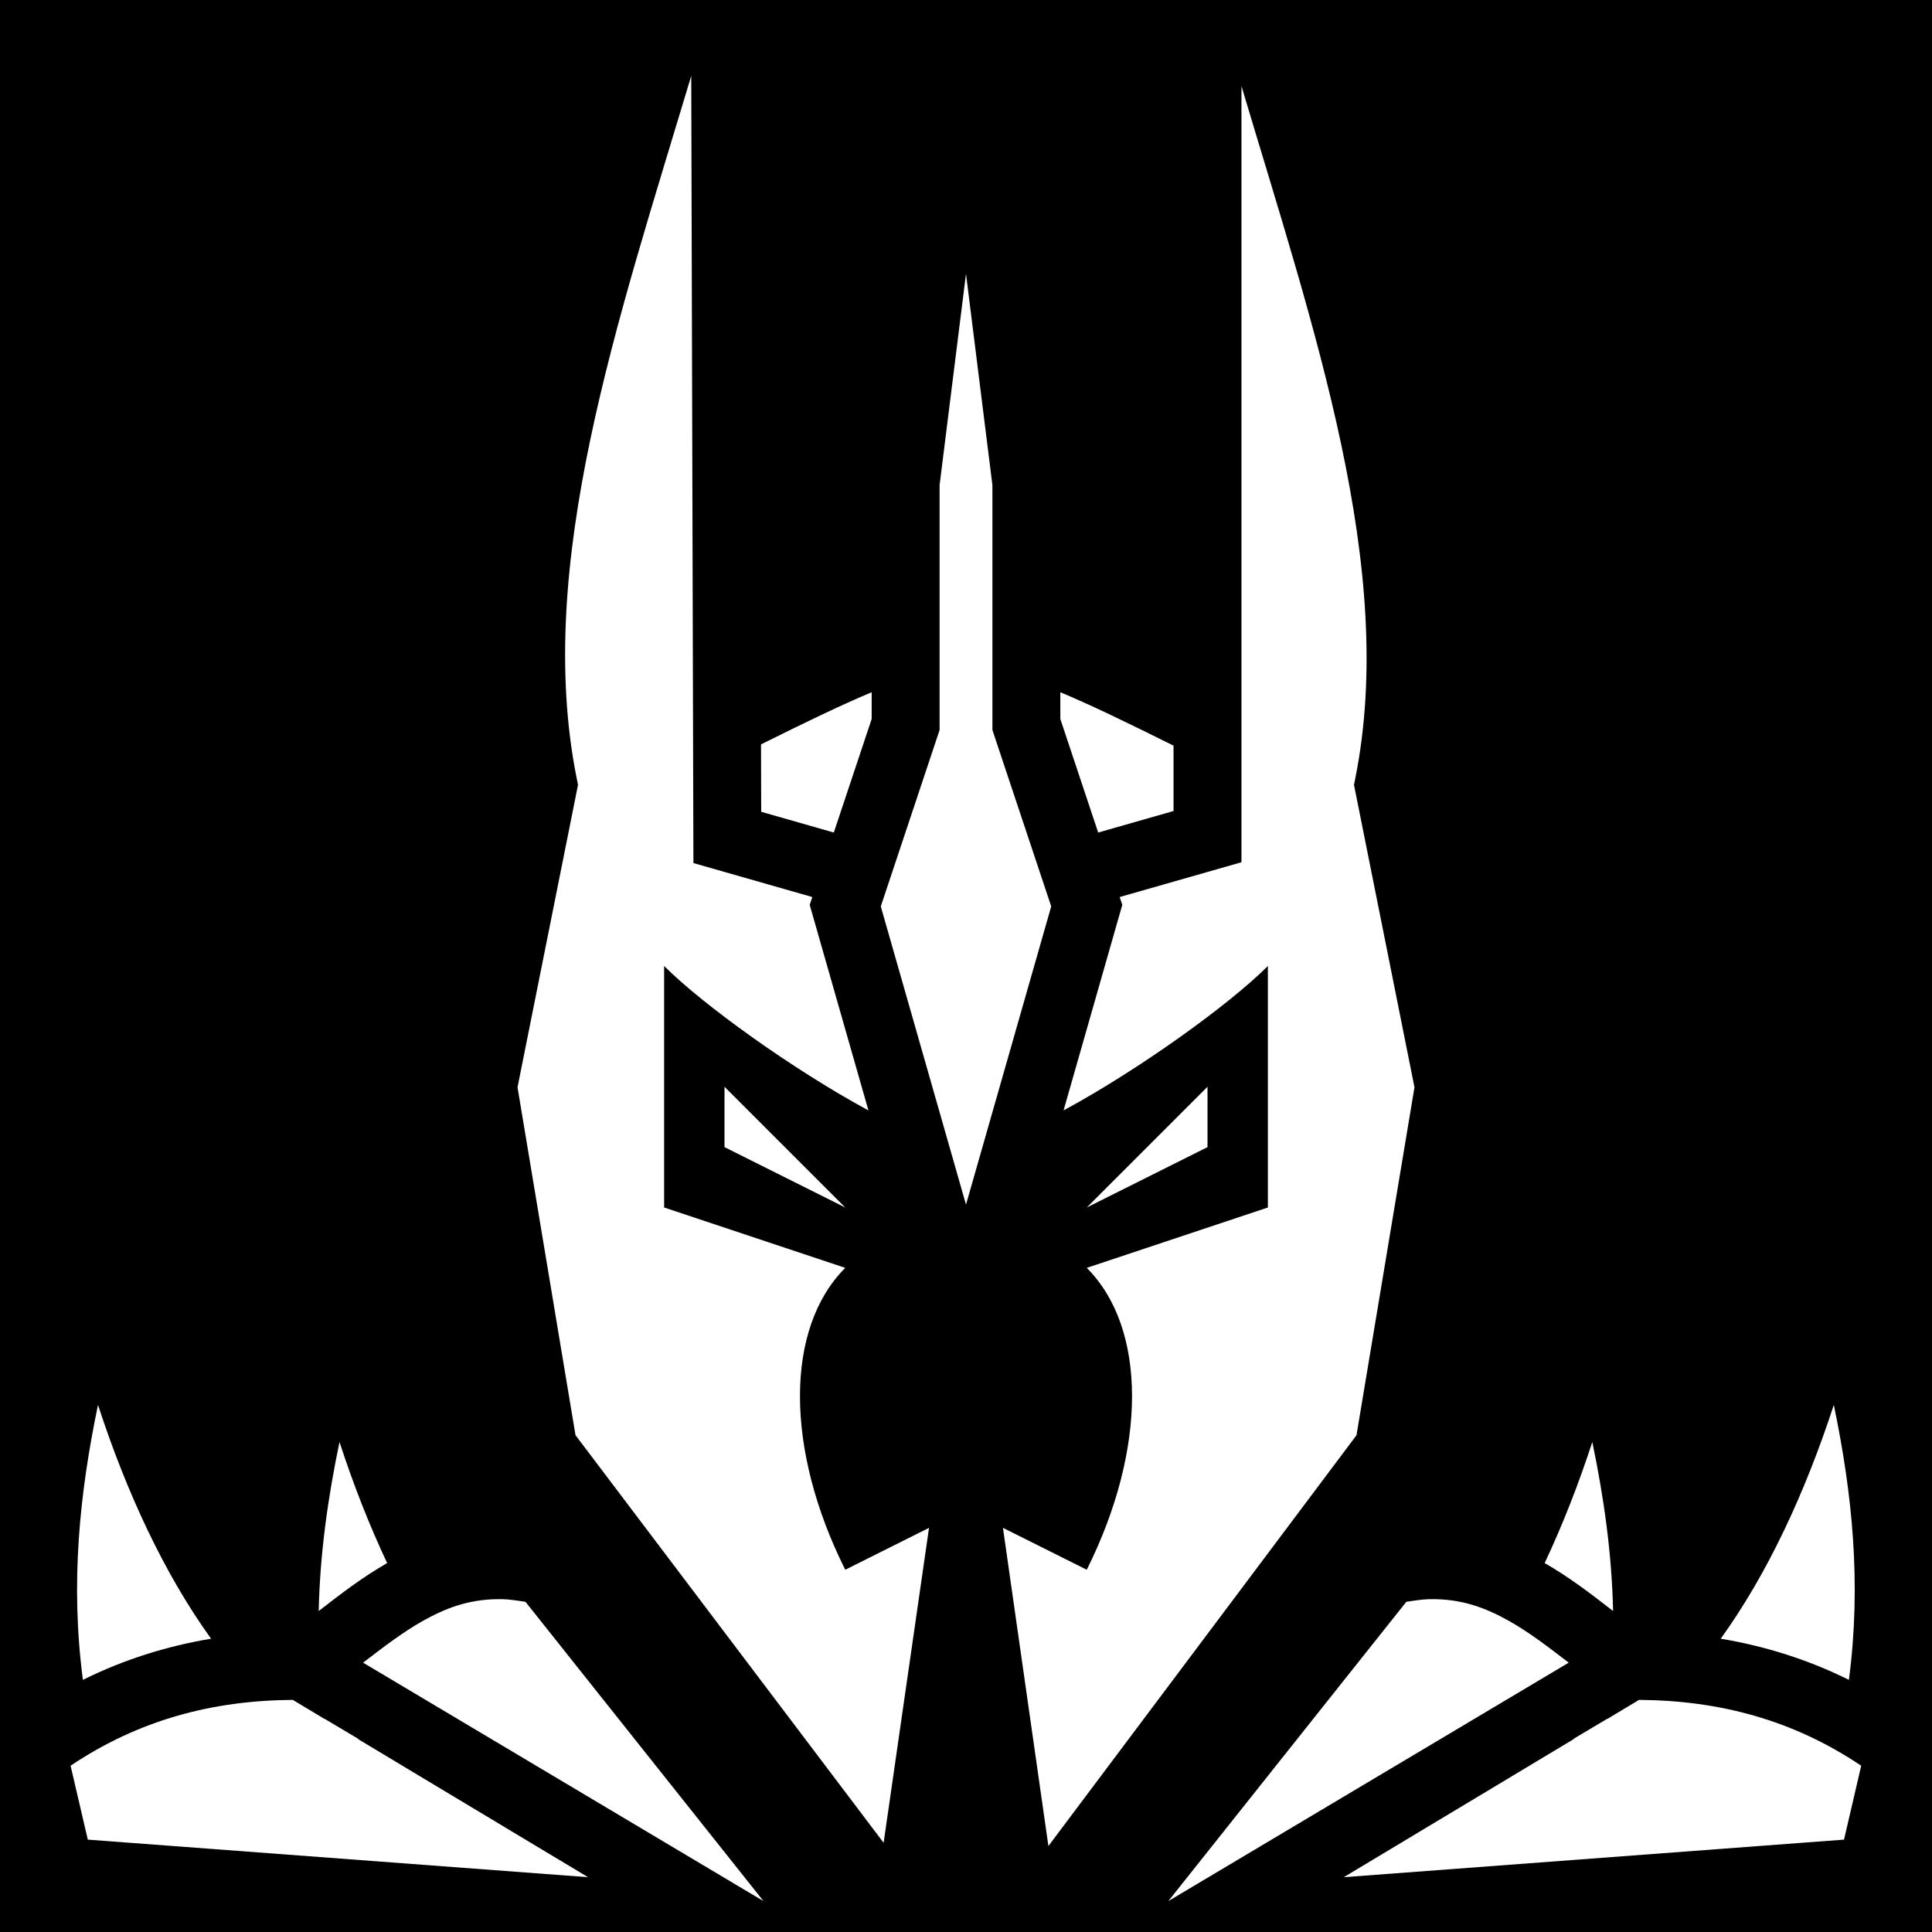
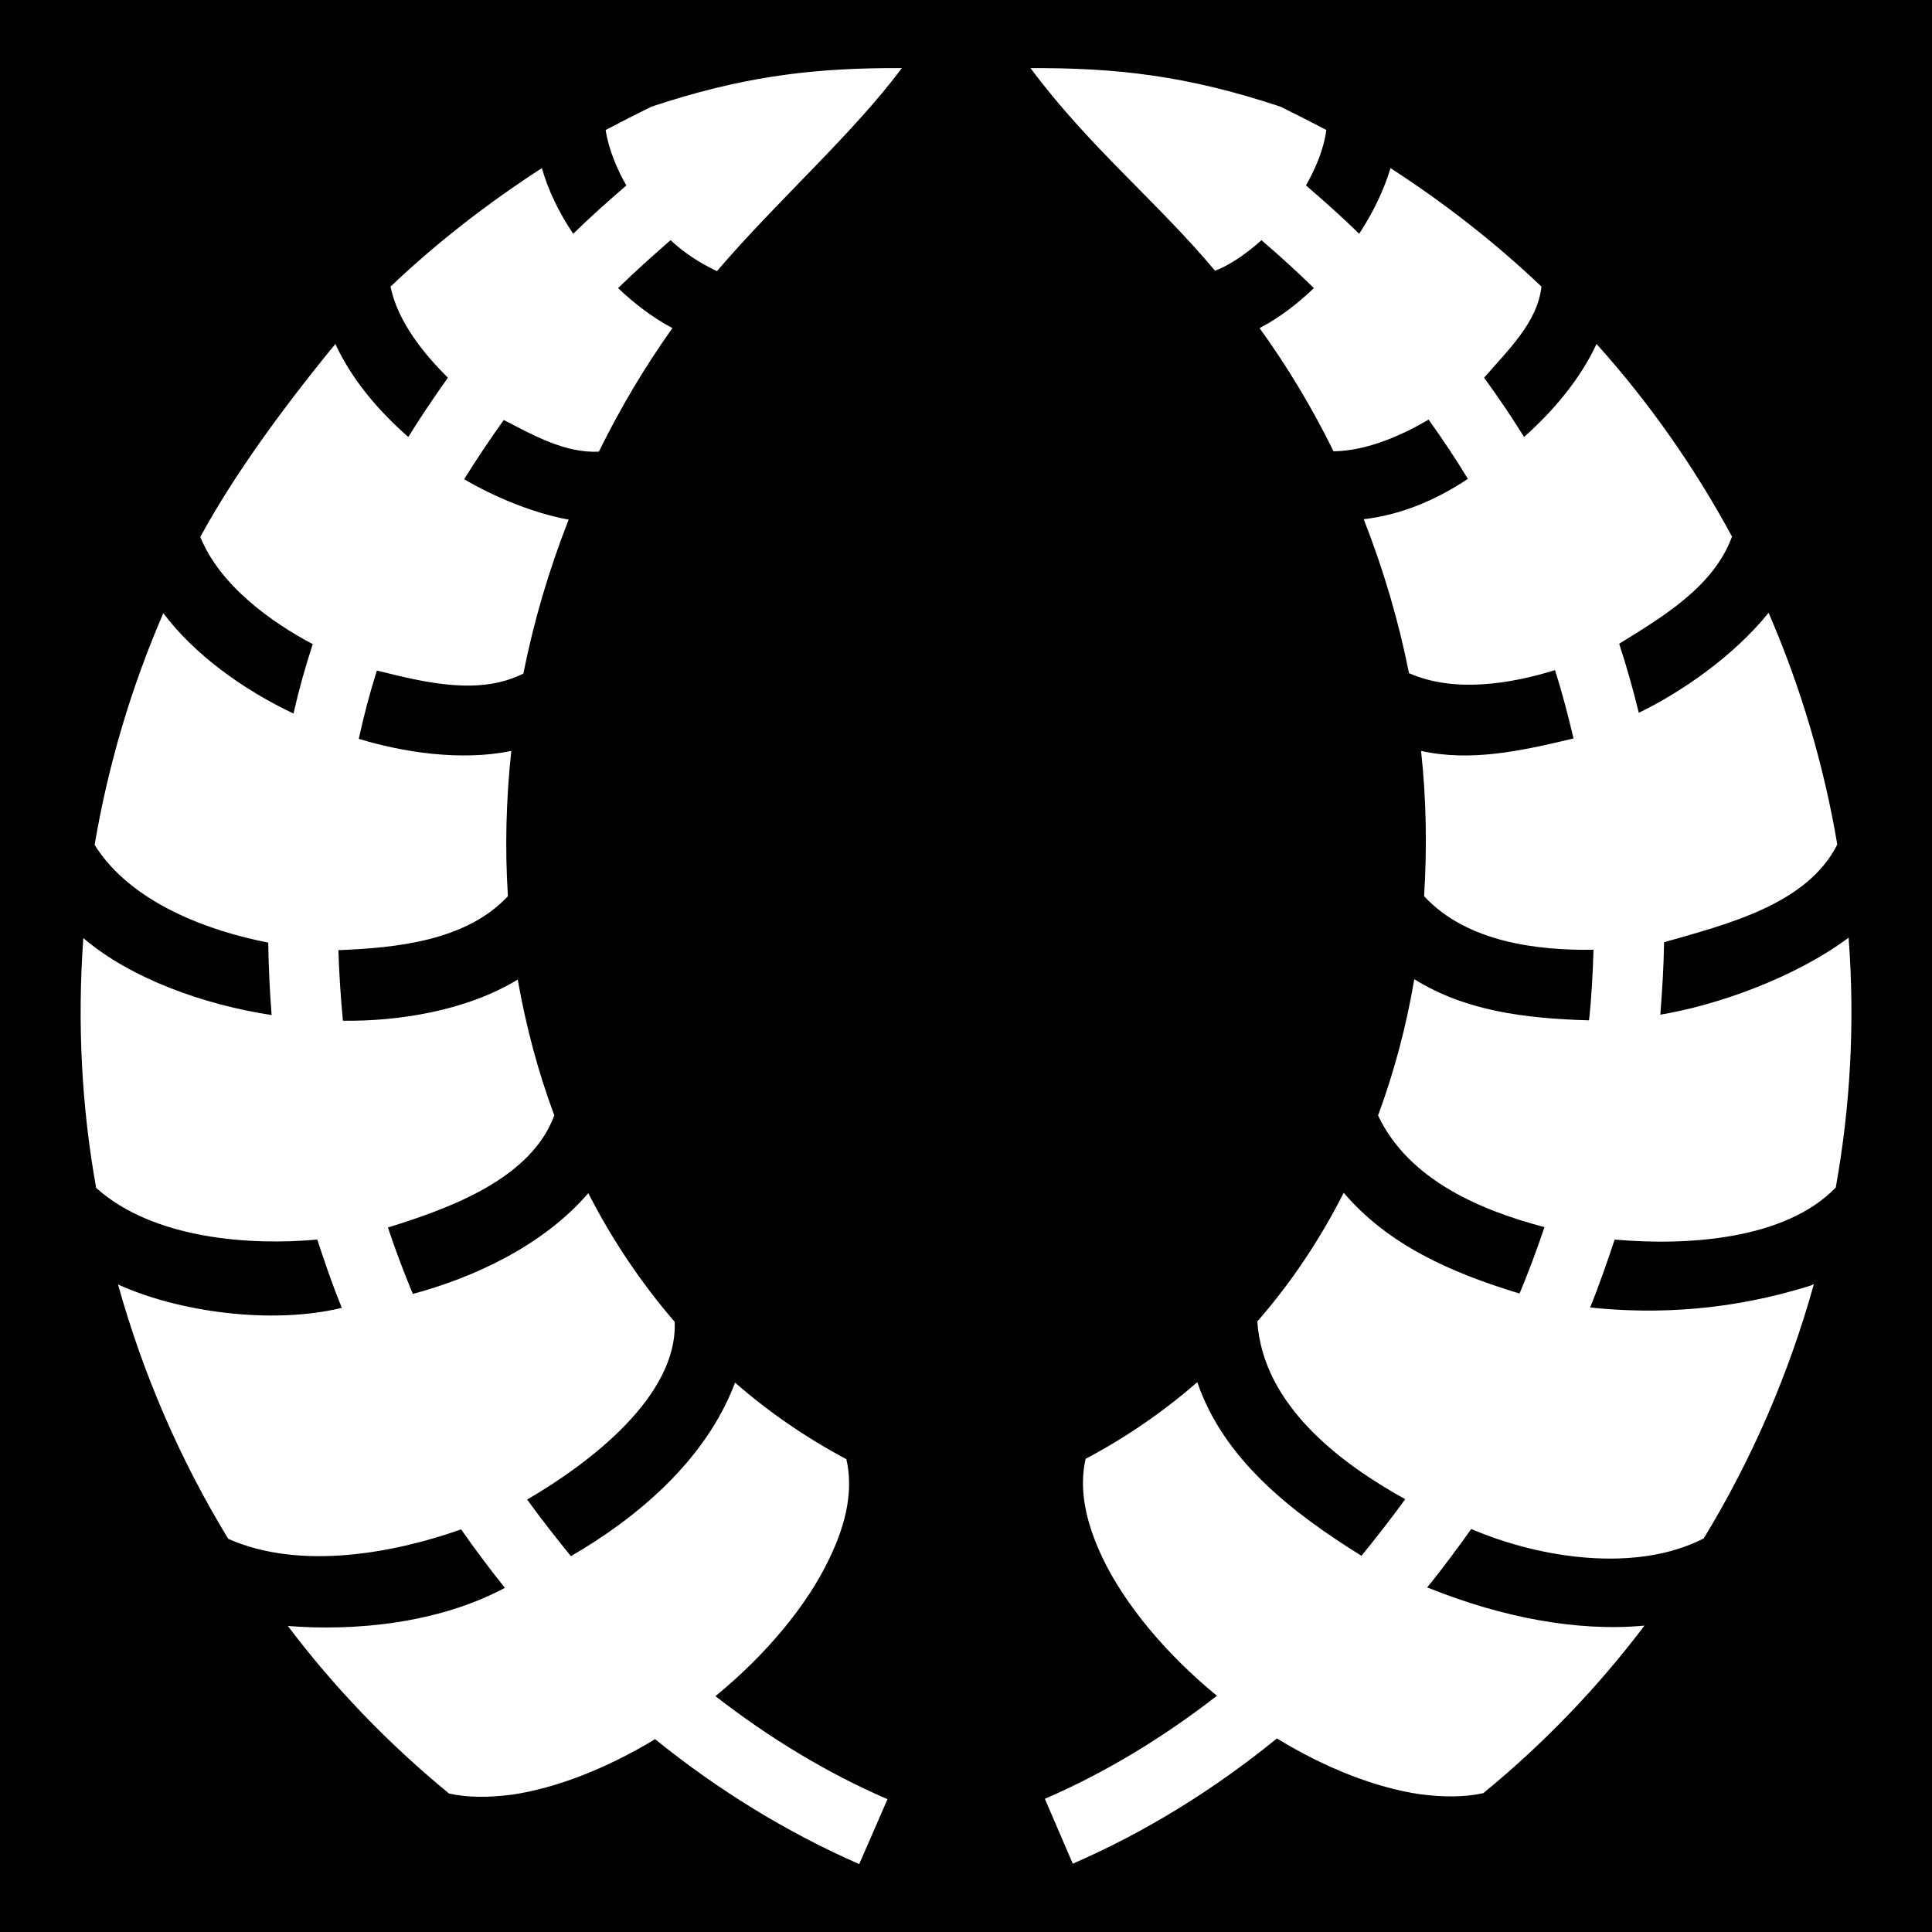
<svg xmlns="http://www.w3.org/2000/svg" viewBox="0 0 512 512">
  <path d="M0 0h512v512H0z" />
-   <path fill="#fff" d="M183.188 20.107c-19.58 65.304-41.643 129.72-30.362 186.127l.352 1.766-16.03 80.148 15.366 92.19L234.17 488.36l12.03-83.46L224 416c-16-32-16-64 0-80l-48-16v-64c10.394 10.394 34.29 27.534 54.146 38.273l-15.564-54.478.69-2.072-31.51-9.002-.575-208.613zM329 22.81v205.694l-32.27 9.22.688 2.07-15.564 54.48C301.71 283.533 325.606 266.393 336 256v64l-48 16c16 16 16 48 0 80l-22.21-11.104 12.048 84.32 81.644-108.86 15.37-92.208L358.822 208l.352-1.766C370.278 150.712 348.196 87.226 329 22.81zm-73 49.75-7 56v64.9l-15.582 46.745L256 319.238l22.582-79.033L263 193.46v-64.9l-7-56zm25 110.89v7.09l10.03 30.09 19.97-5.704v-17.322c-12.287-6.115-21.97-10.802-30-14.153zm-50 .005c-7.888 3.29-17.36 7.866-29.324 13.815l.05 17.863 19.243 5.498L231 190.54v-7.085zM192 288v16l32 16-32-32zm128 0-32 32 32-16v-16zM25.97 372.31c-4.88 23.452-7.363 47.226-4 72.872 10.904-5.418 22.286-8.96 33.968-10.907-12.438-17.27-22.396-38.742-29.97-61.966zm460.01 0c-7.575 23.223-17.532 44.695-29.97 61.965 11.68 1.947 23.063 5.49 33.97 10.907 3.36-25.646.877-49.42-4-72.873zm-396.01 9.833c-3.055 14.682-5.173 29.488-5.51 44.8 5.497-4.264 11.312-8.804 18.14-12.713-4.768-10.11-8.98-20.89-12.63-32.087zm332.01 0c-3.653 11.196-7.865 21.977-12.632 32.087 6.828 3.91 12.642 8.45 18.138 12.713-.336-15.312-2.453-30.118-5.507-44.8zm-290.37 41.654c-7.614.14-13.588 2.403-19.616 5.793-5.165 2.904-10.355 6.87-15.77 11.033l106.108 63.19-63.082-79.325c-2.088-.296-4.228-.656-6.094-.69-.523-.01-1.037-.01-1.545 0zm247.183 0c-1.866.035-4.007.394-6.096.69l-63.084 79.33 106.112-63.194c-5.415-4.163-10.607-8.13-15.772-11.033-6.43-3.616-12.796-5.95-21.16-5.793zm-301.2 26.69c-21.304.15-40.785 5.3-58.886 17.447l4.56 19.586 132.567 9.953-60.994-36.627.115-.03-8.922-5.312.008.058-8.448-5.074zm356.764 0-8.45 5.077.007-.06-8.922 5.312.117.03-60.997 36.63 132.57-9.956 4.557-19.586c-18.1-12.148-37.58-17.298-58.883-17.446z" />
+   <path fill="#fff" d="M234.7 18.05c-21 .2-38.8 2.5-62 10.2-4.1 2-8.2 4.1-12.2 6.2.8 5.26 3.2 10.77 5.5 14.7-4.9 4.2-9.6 8.4-14.1 12.8-3.7-5.5-6.6-11.4-8.3-17.4-14.2 9.2-27.7 19.6-40.1 31.4 1.9 9.5 9.2 18.21 15.2 24.15-3.7 5.2-7.2 10.4-10.5 15.7-8.22-7.2-15.12-15.5-19.32-24.65C74.97 108.1 61.92 126 53.08 142.3c5.29 13 19.01 22.7 29.8 28.4-2 6.1-3.7 12.2-5.1 18.4-13.5-6.4-26.3-15.7-34.5-26.6-8.7 20.1-14.7 40.7-18.2 61.4 9.63 15.5 30.57 22.9 46 25.9.1 6.4.4 12.8.9 19.2-17.79-2.7-37.26-9.6-49.9-20.4-1.6 22.3-.5 44.5 3.4 66.2 15.25 13.7 41.14 15.3 58.6 13.7 2 6.1 4.1 12.2 6.5 18.1-18.61 4.5-43.29 1.1-59.3-6.2 6.6 23.7 16.4 46.4 29.2 67.4 19.33 8.6 44.52 3.6 61.72-2.5 3.7 5.3 7.6 10.5 11.6 15.5-17.8 9.5-39.9 11.5-57.52 10.1 12.3 16.3 26.62 31.2 42.72 44.4 4.9 1.1 10.5 1.1 16.7.3 11.7-1.7 25.2-7 37.9-14.7 16.7 13.5 34.9 24.7 54.1 33.1l7.5-17.2c-16-6.9-31.3-16.2-45.6-27.3 13.3-10.9 24.3-24 30.2-36.5 4.7-9.7 6.3-18.4 4.5-26.3-10.7-5.7-20.6-12.5-29.5-20.3-7.8 20.8-26.4 36.1-43.5 46-4-4.9-7.9-9.9-11.6-15 16.8-9.8 39.9-27.5 39.1-47.1-8.9-10.3-16.6-21.8-22.9-34.1-12 14-30.7 22.5-46.5 26.7-2.4-5.8-4.6-11.6-6.6-17.6 16.8-5.2 37.9-13 44.1-29.7-4.3-11.5-7.5-23.6-9.7-36-13.8 8.4-32 11.1-46.32 10.9-.6-6.2-1-12.4-1.2-18.7 15.52-.6 33.92-2.5 44.92-14.3-.8-12.6-.5-25.5.9-38.5-13.4 2.8-29 .3-40.42-3.2 1.3-6 2.9-12.1 4.8-18.1 12.82 3.2 27.12 6.7 38.82.8 2.7-13.6 6.7-27.3 12-40.8-9.9-1.8-20.2-6.3-27.7-10.7 3.3-5.3 6.8-10.5 10.5-15.7 8.1 4.2 16.3 8.8 25.2 8.4 5.7-11.6 12.3-22.65 19.5-32.75-5.1-2.7-10-6.4-14.4-10.6 4.4-4.3 9.1-8.5 13.9-12.7 3.8 3.54 8 6.18 12.3 8.2 15.9-18.6 35.9-36.23 49-53.8zm38.4 0c15.4 20.75 33.8 35.63 48.9 53.7 4.6-1.76 9.1-5.23 12.3-8.1 4.9 4.2 9.5 8.4 13.9 12.7-4.4 4.2-9.2 7.9-14.4 10.6 7.3 10.1 13.9 21.05 19.6 32.65 9-.1 18.4-4.4 25.2-8.4 3.7 5.2 7.2 10.4 10.4 15.7-8.8 5.9-18.2 9.6-27.6 10.7 5.3 13.5 9.3 27.2 12 40.8 12.3 5.4 27.3 2.7 38.7-.8 1.9 6 3.5 12.1 4.9 18.1-14.2 3.4-27.3 6.2-40.4 3.3 1.4 12.9 1.6 25.8.8 38.5 11.4 12.3 30.2 14.4 44.9 14.2-.2 6.3-.5 12.5-1.2 18.7-17.1-.5-32.8-2.5-46.3-10.9-2.1 12.4-5.3 24.5-9.6 36.1 8.2 17.4 27.8 25.3 44.1 29.6-2 6-4.2 11.8-6.6 17.6-18.5-5.6-34.9-13-46.6-26.7-6.3 12.4-13.9 23.8-22.9 34.1 1.5 22.4 22.4 37.8 39.2 47.1-3.7 5.1-7.6 10.1-11.6 15-19-11.8-36.6-25.8-43.5-46-9 7.8-18.8 14.6-29.6 20.3-1.8 7.9-.1 16.6 4.5 26.3 6 12.5 17 25.6 30.3 36.5-14.3 11.1-29.6 20.4-45.6 27.3l7.4 17.2c19.3-8.4 37.4-19.6 54.1-33.2 12.7 7.8 26.2 13.1 38 14.8 6.2.8 11.8.8 16.7-.3 16.1-13.2 30.4-28.1 42.7-44.4-18 1.7-37.9-2.3-56.5-9.7-.3-.1-.7-.3-1.1-.4 4.1-5 7.9-10.2 11.7-15.5 18.2 7.8 43.7 11.7 61.6 2.5 12.8-21 22.6-43.7 29.2-67.4-.4.2-.8.4-1.2.5-20.5 6.4-40.1 7.6-58.1 5.7 2.4-5.9 4.5-12 6.5-18 19.1 1.7 45.2.1 58.6-13.8 3.9-21.7 5.1-43.9 3.4-66.2-14.4 10.7-34.9 17.9-49.9 20.4.5-6.4.9-12.8 1-19.2 16.8-4.8 37.9-10 45.9-25.9-3.5-20.7-9.5-41.3-18.2-61.4-9.4 11.6-23.1 21-34.4 26.5-1.5-6.1-3.2-12.2-5.2-18.3 12-7.4 25.1-15.3 29.9-28.4-10.1-18.7-22.2-35.8-35.9-51.05-4.2 9.05-11.1 17.45-19.2 24.65-3.3-5.3-6.8-10.5-10.6-15.7 6.2-7.17 14.2-14.71 15.2-24.15-12.4-11.8-25.8-22.2-40-31.4-1.8 6-4.7 11.9-8.3 17.4-4.5-4.4-9.2-8.6-14.1-12.8 2.7-4.82 4.7-9.62 5.4-14.7-4-2.1-8.1-4.2-12.2-6.2-24.7-8.2-43.3-10.3-66.2-10.2z" />
</svg>
